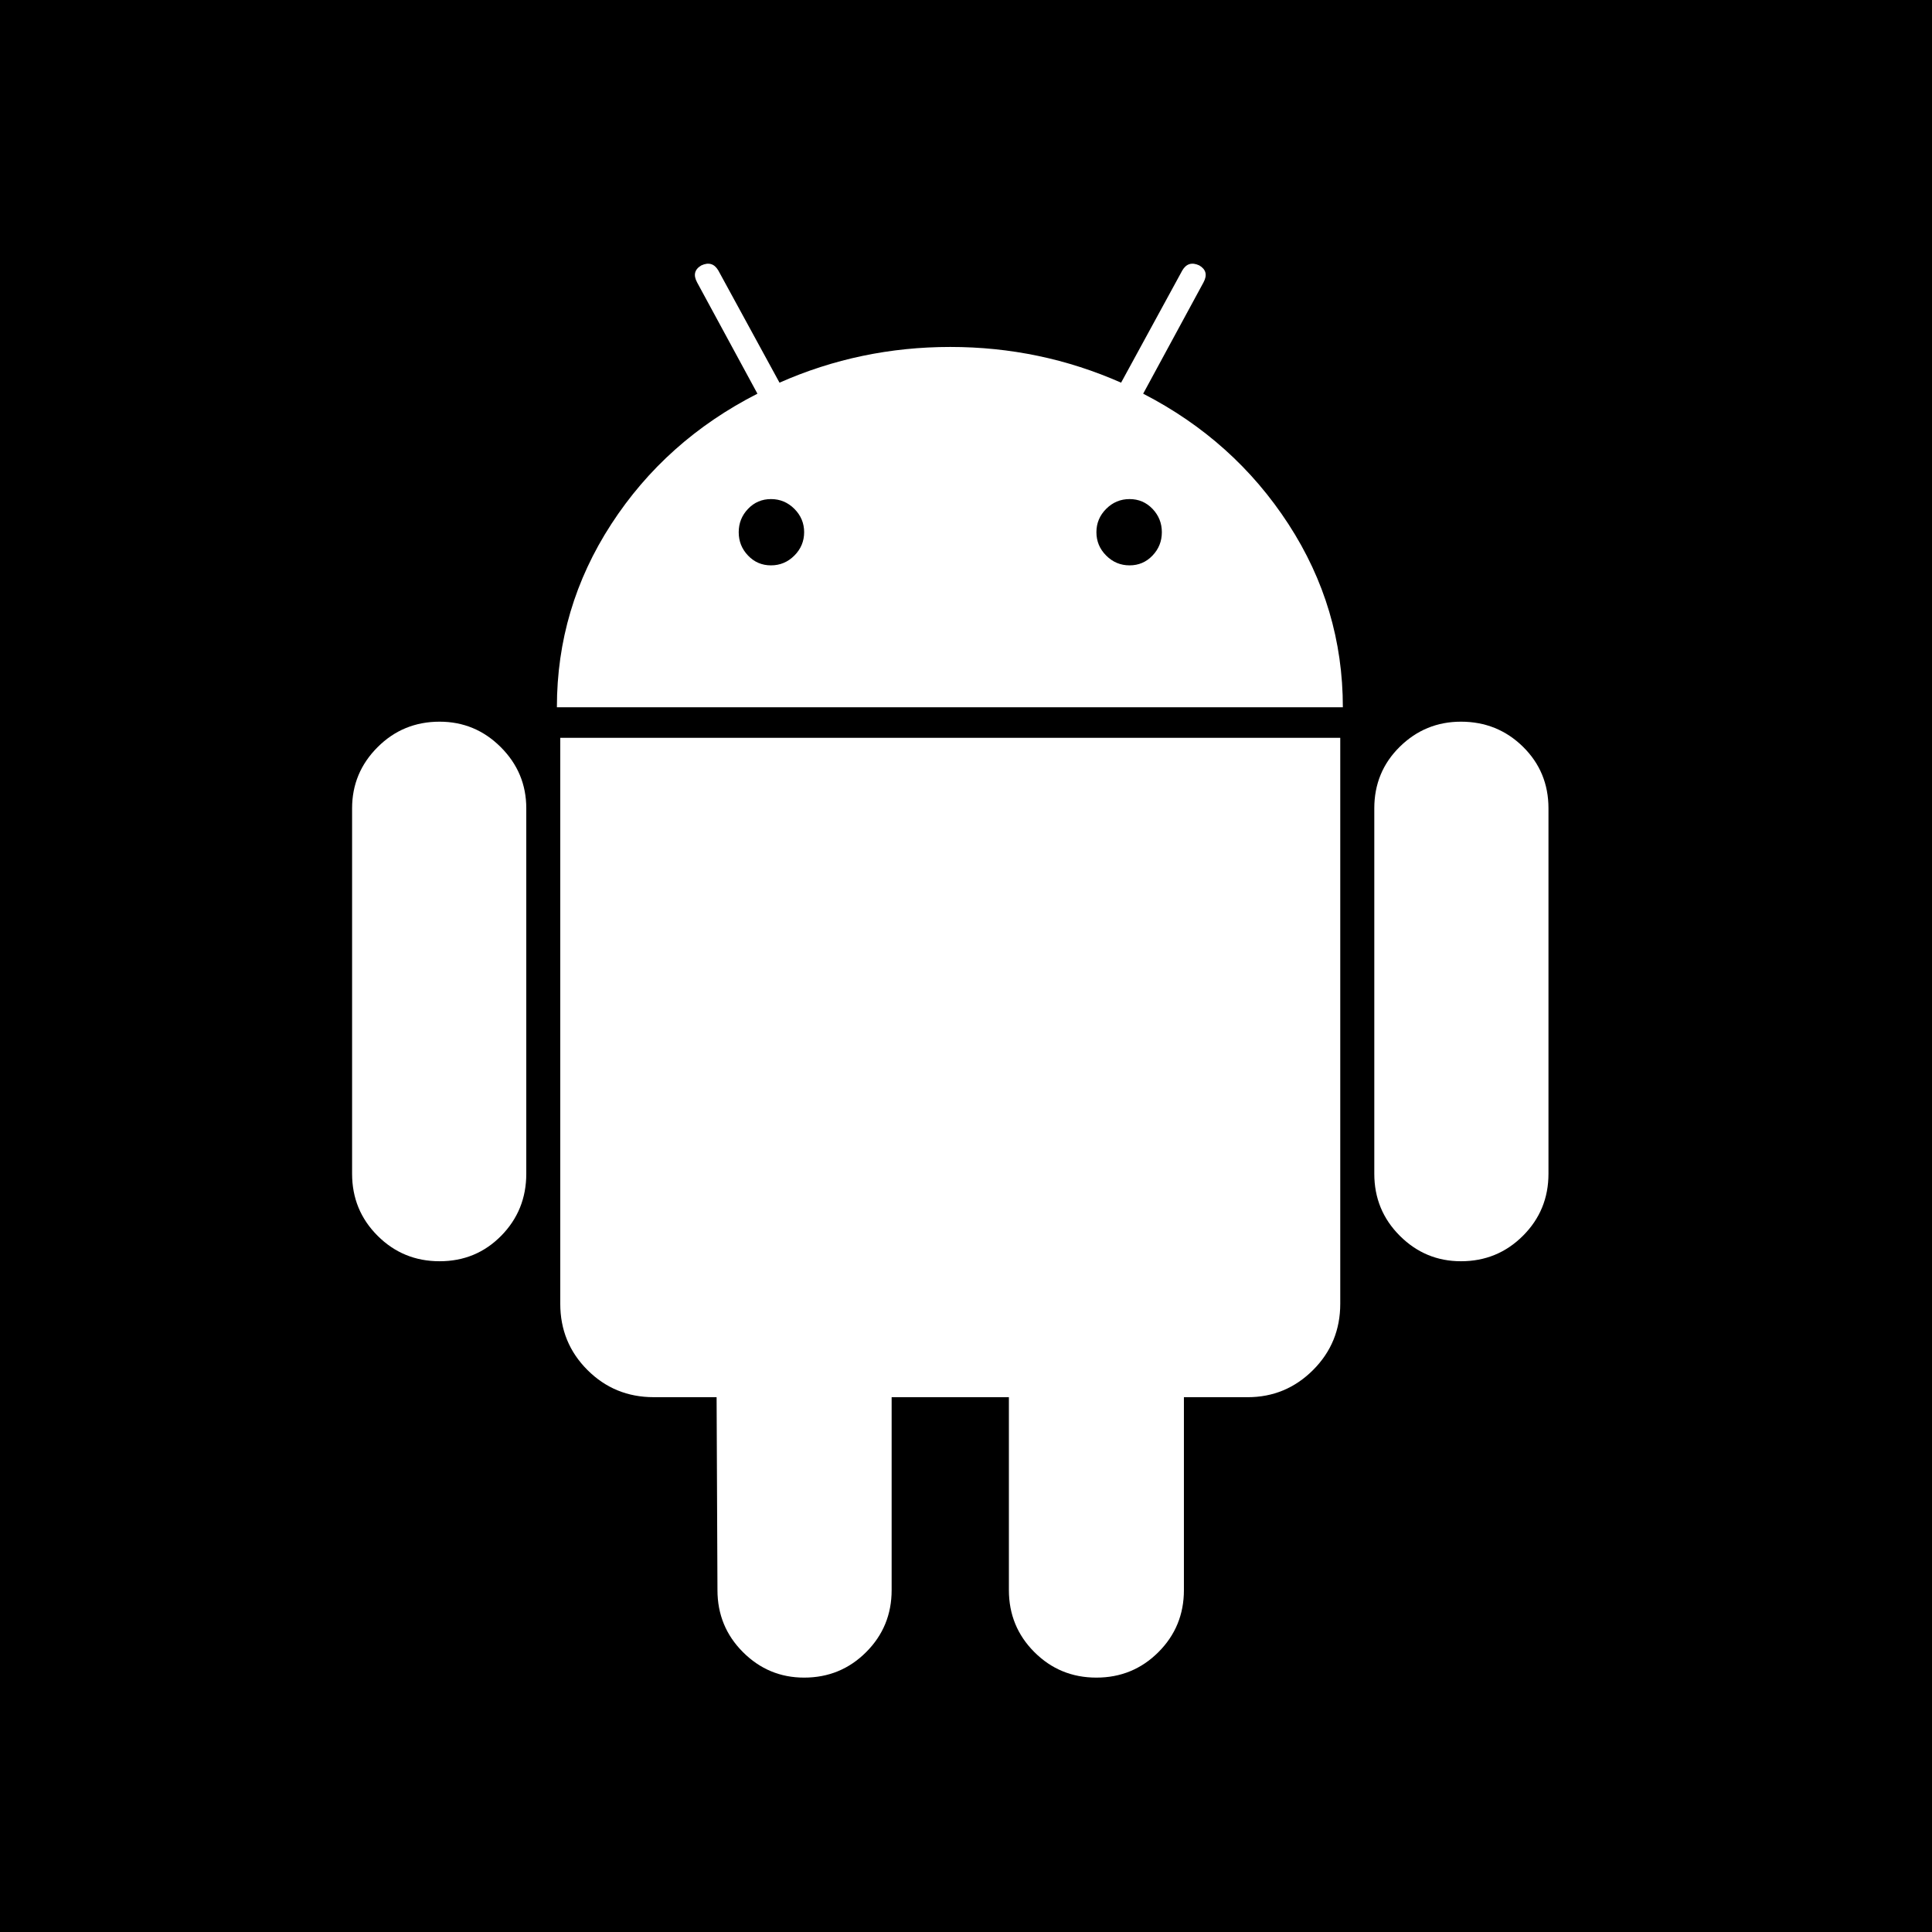
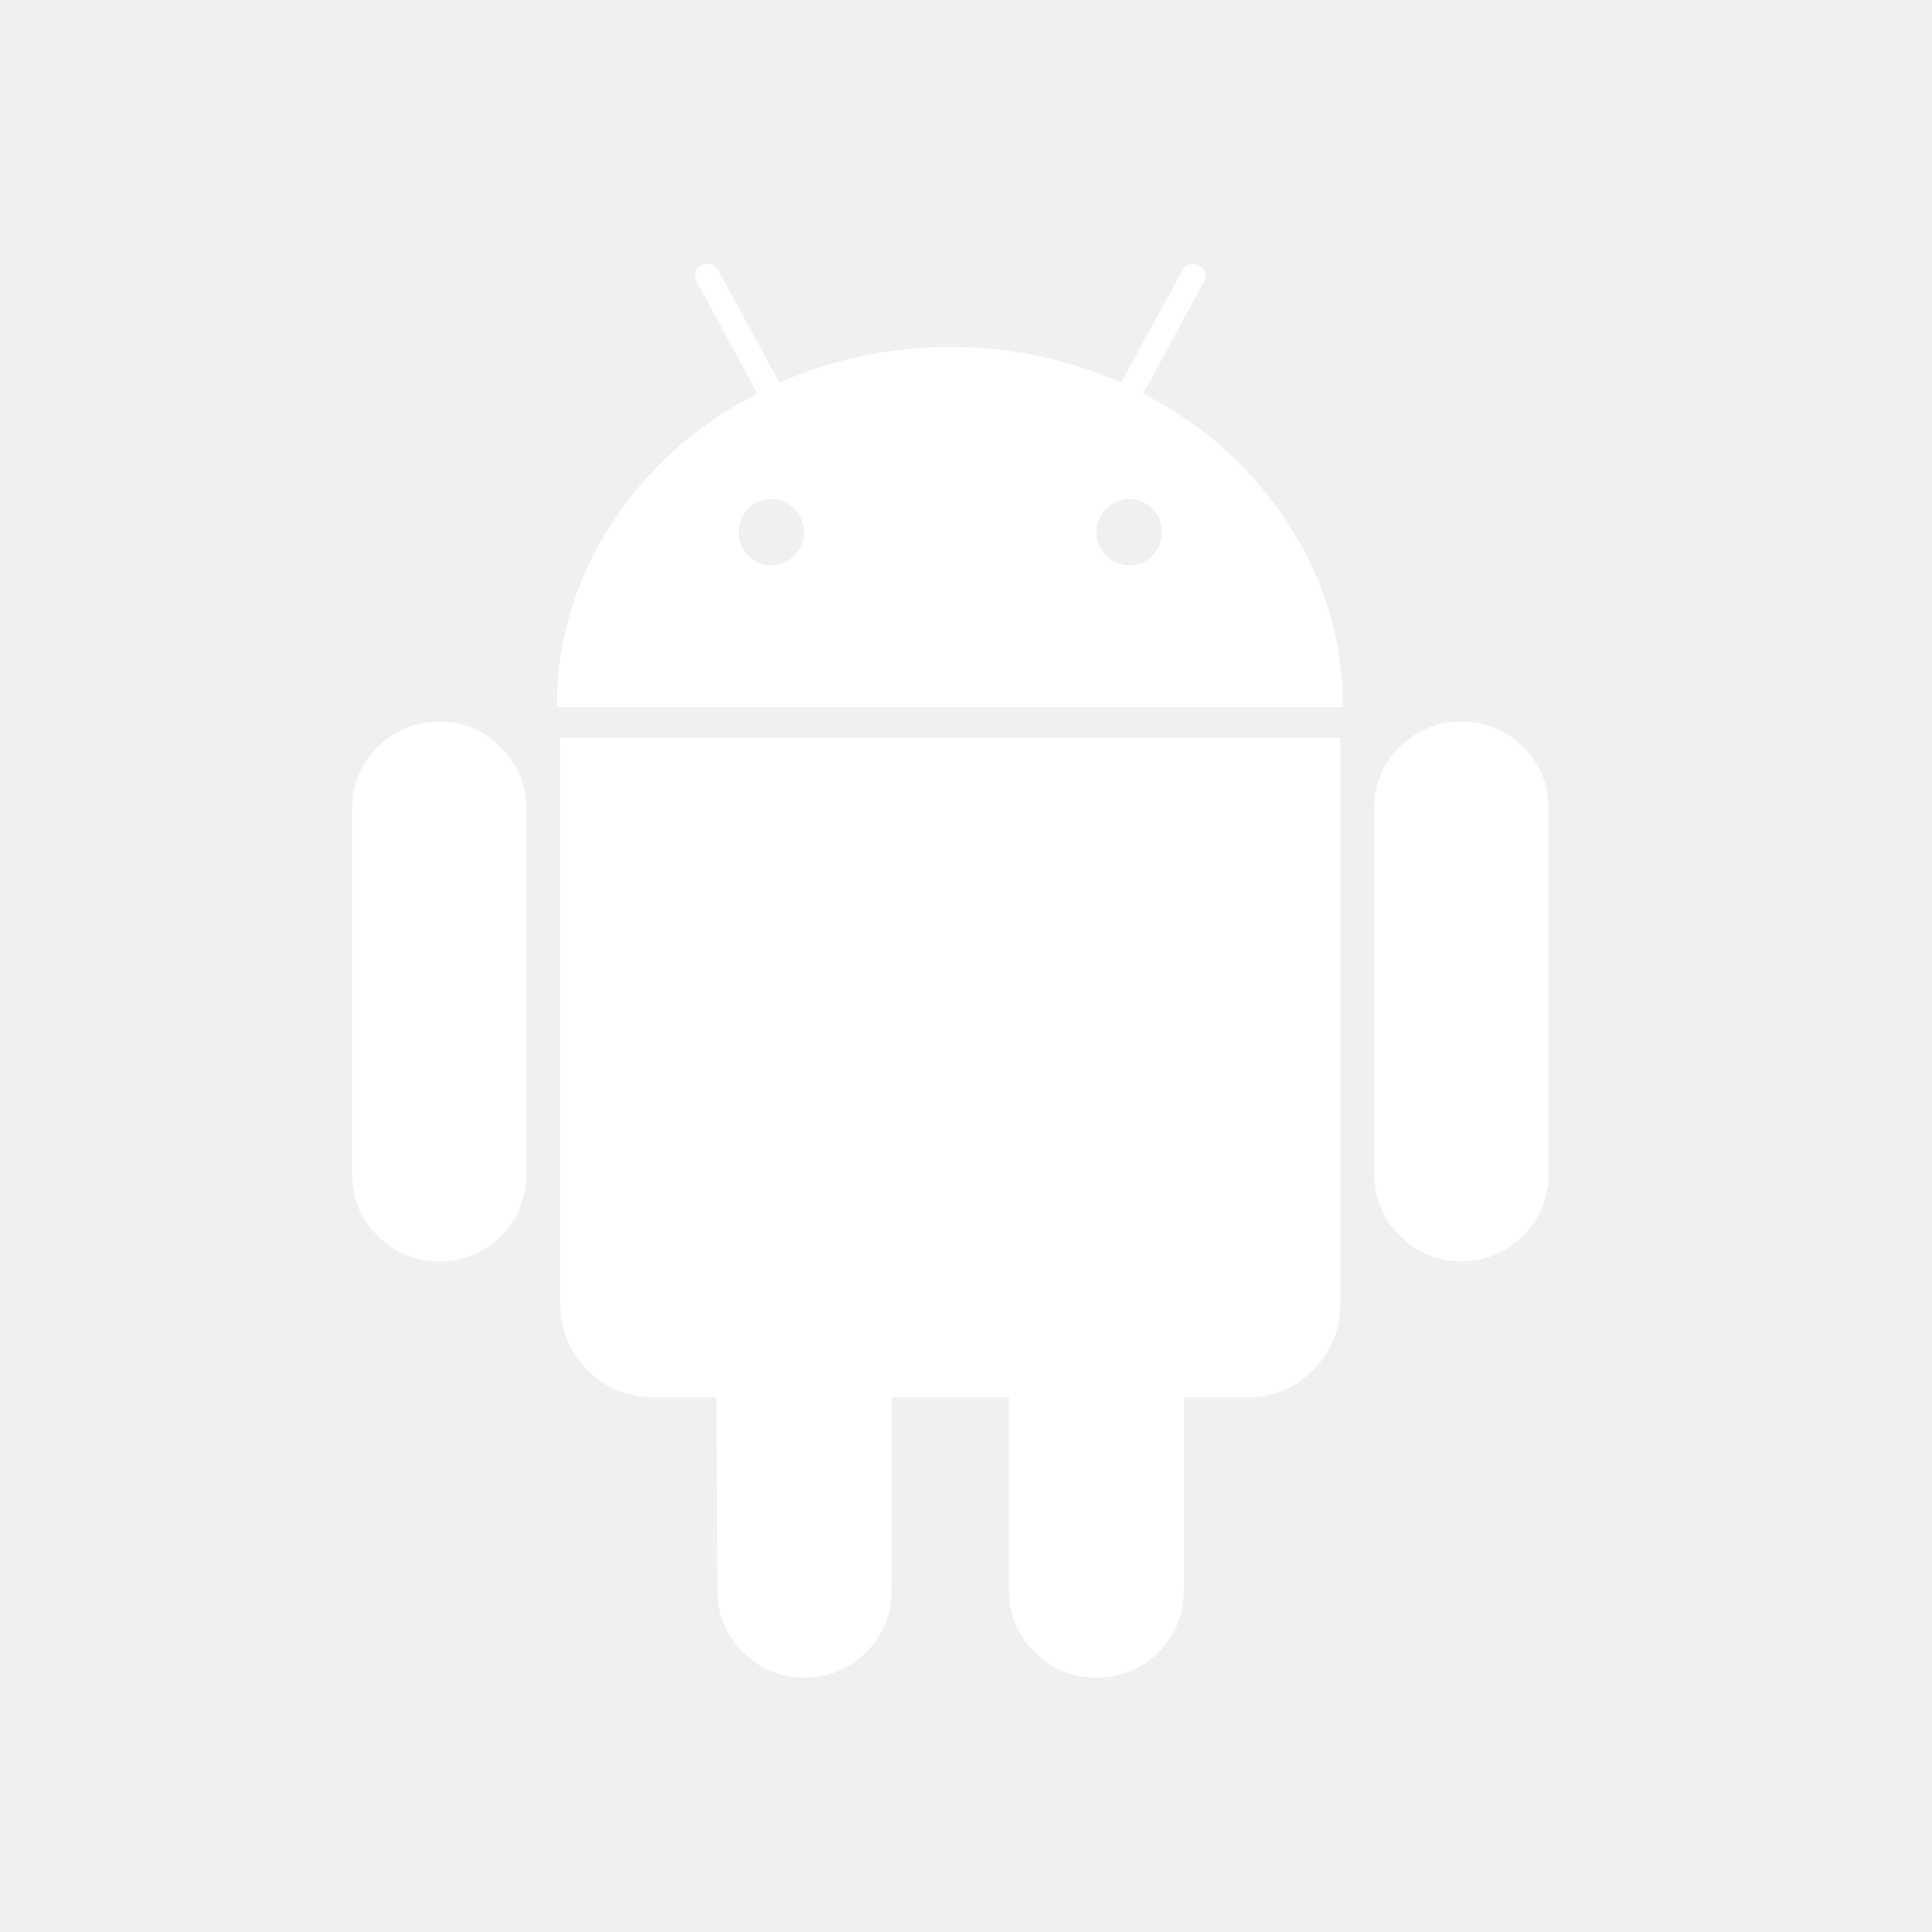
<svg xmlns="http://www.w3.org/2000/svg" viewBox="0 0 630 630" version="1.1" id="svg1080">
  <defs id="defs1084" />
-   <rect width="630" height="630" x="0" y="0" />
  <g transform="translate(69.85229,70.37304)" id="g5012" style="fill:#ffffff" />
  <g transform="translate(69.85229,70.37304)" id="g5014" style="fill:#ffffff" />
  <g transform="translate(69.85229,70.37304)" id="g5016" style="fill:#ffffff" />
  <g transform="translate(69.85229,70.37304)" id="g5018" style="fill:#ffffff" />
  <g transform="translate(69.85229,70.37304)" id="g5020" style="fill:#ffffff" />
  <g transform="translate(69.85229,70.37304)" id="g5022" style="fill:#ffffff" />
  <g transform="translate(69.85229,70.37304)" id="g5024" style="fill:#ffffff" />
  <g transform="translate(69.85229,70.37304)" id="g5026" style="fill:#ffffff" />
  <g transform="translate(69.85229,70.37304)" id="g5028" style="fill:#ffffff" />
  <g transform="translate(69.85229,70.37304)" id="g5030" style="fill:#ffffff" />
  <g transform="translate(69.85229,70.37304)" id="g5032" style="fill:#ffffff" />
  <g transform="translate(69.85229,70.37304)" id="g5034" style="fill:#ffffff" />
  <g transform="translate(69.85229,70.37304)" id="g5036" style="fill:#ffffff" />
  <g transform="translate(69.85229,70.37304)" id="g5038" style="fill:#ffffff" />
  <g transform="translate(69.85229,70.37304)" id="g5040" style="fill:#ffffff" />
  <g style="fill:#ffffff" id="g12" transform="matrix(0.8336685,0,0,0.8336685,79.34485,85.98692)">
    <g style="fill:#ffffff" id="g10">
      <path style="fill:#ffffff" id="path2" d="m 76.774,179.141 c -9.529,0 -17.614,3.323 -24.26,9.969 -6.646,6.646 -9.97,14.621 -9.97,23.929 v 142.914 c 0,9.541 3.323,17.619 9.97,24.266 6.646,6.646 14.731,9.97 24.26,9.97 9.522,0 17.558,-3.323 24.101,-9.97 6.53,-6.646 9.804,-14.725 9.804,-24.266 V 213.039 c 0,-9.309 -3.323,-17.283 -9.97,-23.929 -6.647,-6.646 -14.627,-9.969 -23.935,-9.969 z" />
      <path style="fill:#ffffff" id="path4" d="M 351.972,50.847 375.57,7.315 c 1.549,-2.882 0.998,-5.092 -1.658,-6.646 -2.883,-1.34 -5.098,-0.661 -6.646,1.989 l -23.928,43.88 c -21.055,-9.309 -43.324,-13.972 -66.807,-13.972 -23.488,0 -45.759,4.664 -66.806,13.972 L 185.796,2.658 c -1.555,-2.65 -3.77,-3.323 -6.646,-1.989 -2.662,1.561 -3.213,3.764 -1.658,6.646 l 23.599,43.532 c -23.929,12.203 -42.987,29.198 -57.167,51.022 -14.18,21.836 -21.273,45.698 -21.273,71.628 h 307.426 c 0,-25.924 -7.094,-49.787 -21.273,-71.628 C 394.623,80.045 375.675,63.05 351.972,50.847 Z m -136.433,63.318 c -2.552,2.558 -5.6,3.831 -9.143,3.831 -3.55,0 -6.536,-1.273 -8.972,-3.831 -2.436,-2.546 -3.654,-5.582 -3.654,-9.137 0,-3.543 1.218,-6.585 3.654,-9.137 2.436,-2.546 5.429,-3.819 8.972,-3.819 3.543,0 6.591,1.273 9.143,3.819 2.546,2.558 3.825,5.594 3.825,9.137 -0.007,3.549 -1.285,6.591 -3.825,9.137 z m 140.086,0 c -2.441,2.558 -5.434,3.831 -8.971,3.831 -3.551,0 -6.598,-1.273 -9.145,-3.831 -2.551,-2.546 -3.824,-5.582 -3.824,-9.137 0,-3.543 1.273,-6.585 3.824,-9.137 2.547,-2.546 5.594,-3.819 9.145,-3.819 3.543,0 6.529,1.273 8.971,3.819 2.438,2.558 3.654,5.594 3.654,9.137 0,3.549 -1.217,6.591 -3.654,9.137 z" />
      <path style="fill:#ffffff" id="path6" d="m 123.971,406.804 c 0,10.202 3.543,18.838 10.63,25.925 7.093,7.087 15.729,10.63 25.924,10.63 h 24.596 l 0.337,75.454 c 0,9.528 3.323,17.619 9.969,24.266 6.646,6.647 14.627,9.97 23.929,9.97 9.523,0 17.613,-3.323 24.26,-9.97 6.647,-6.647 9.97,-14.737 9.97,-24.266 v -75.447 h 45.864 v 75.447 c 0,9.528 3.322,17.619 9.969,24.266 6.647,6.647 14.73,9.97 24.26,9.97 9.523,0 17.613,-3.323 24.26,-9.97 6.647,-6.647 9.969,-14.737 9.969,-24.266 v -75.447 h 24.928 c 9.969,0 18.494,-3.544 25.594,-10.631 7.086,-7.087 10.631,-15.723 10.631,-25.924 V 185.45 h -305.09 z" />
      <path style="fill:#ffffff" id="path8" d="m 476.275,179.141 c -9.309,0 -17.283,3.274 -23.93,9.804 -6.646,6.542 -9.969,14.578 -9.969,24.094 v 142.914 c 0,9.541 3.322,17.619 9.969,24.266 6.647,6.647 14.627,9.97 23.93,9.97 9.523,0 17.613,-3.323 24.26,-9.97 6.647,-6.647 9.969,-14.725 9.969,-24.266 V 213.039 c 0,-9.517 -3.322,-17.552 -9.969,-24.094 -6.647,-6.53 -14.737,-9.804 -24.26,-9.804 z" />
    </g>
  </g>
  <g style="fill:#ffffff" id="g14" transform="matrix(0.8336685,0,0,0.8336685,77.24354,84.93627)" />
  <g style="fill:#ffffff" id="g16" transform="matrix(0.8336685,0,0,0.8336685,77.24354,84.93627)" />
  <g style="fill:#ffffff" id="g18" transform="matrix(0.8336685,0,0,0.8336685,77.24354,84.93627)" />
  <g style="fill:#ffffff" id="g20" transform="matrix(0.8336685,0,0,0.8336685,77.24354,84.93627)" />
  <g style="fill:#ffffff" id="g22" transform="matrix(0.8336685,0,0,0.8336685,77.24354,84.93627)" />
  <g style="fill:#ffffff" id="g24" transform="matrix(0.8336685,0,0,0.8336685,77.24354,84.93627)" />
  <g style="fill:#ffffff" id="g26" transform="matrix(0.8336685,0,0,0.8336685,77.24354,84.93627)" />
  <g style="fill:#ffffff" id="g28" transform="matrix(0.8336685,0,0,0.8336685,77.24354,84.93627)" />
  <g style="fill:#ffffff" id="g30" transform="matrix(0.8336685,0,0,0.8336685,77.24354,84.93627)" />
  <g style="fill:#ffffff" id="g32" transform="matrix(0.8336685,0,0,0.8336685,77.24354,84.93627)" />
  <g style="fill:#ffffff" id="g34" transform="matrix(0.8336685,0,0,0.8336685,77.24354,84.93627)" />
  <g style="fill:#ffffff" id="g36" transform="matrix(0.8336685,0,0,0.8336685,77.24354,84.93627)" />
  <g style="fill:#ffffff" id="g38" transform="matrix(0.8336685,0,0,0.8336685,77.24354,84.93627)" />
  <g style="fill:#ffffff" id="g40" transform="matrix(0.8336685,0,0,0.8336685,77.24354,84.93627)" />
  <g style="fill:#ffffff" id="g42" transform="matrix(0.8336685,0,0,0.8336685,77.24354,84.93627)" />
</svg>
